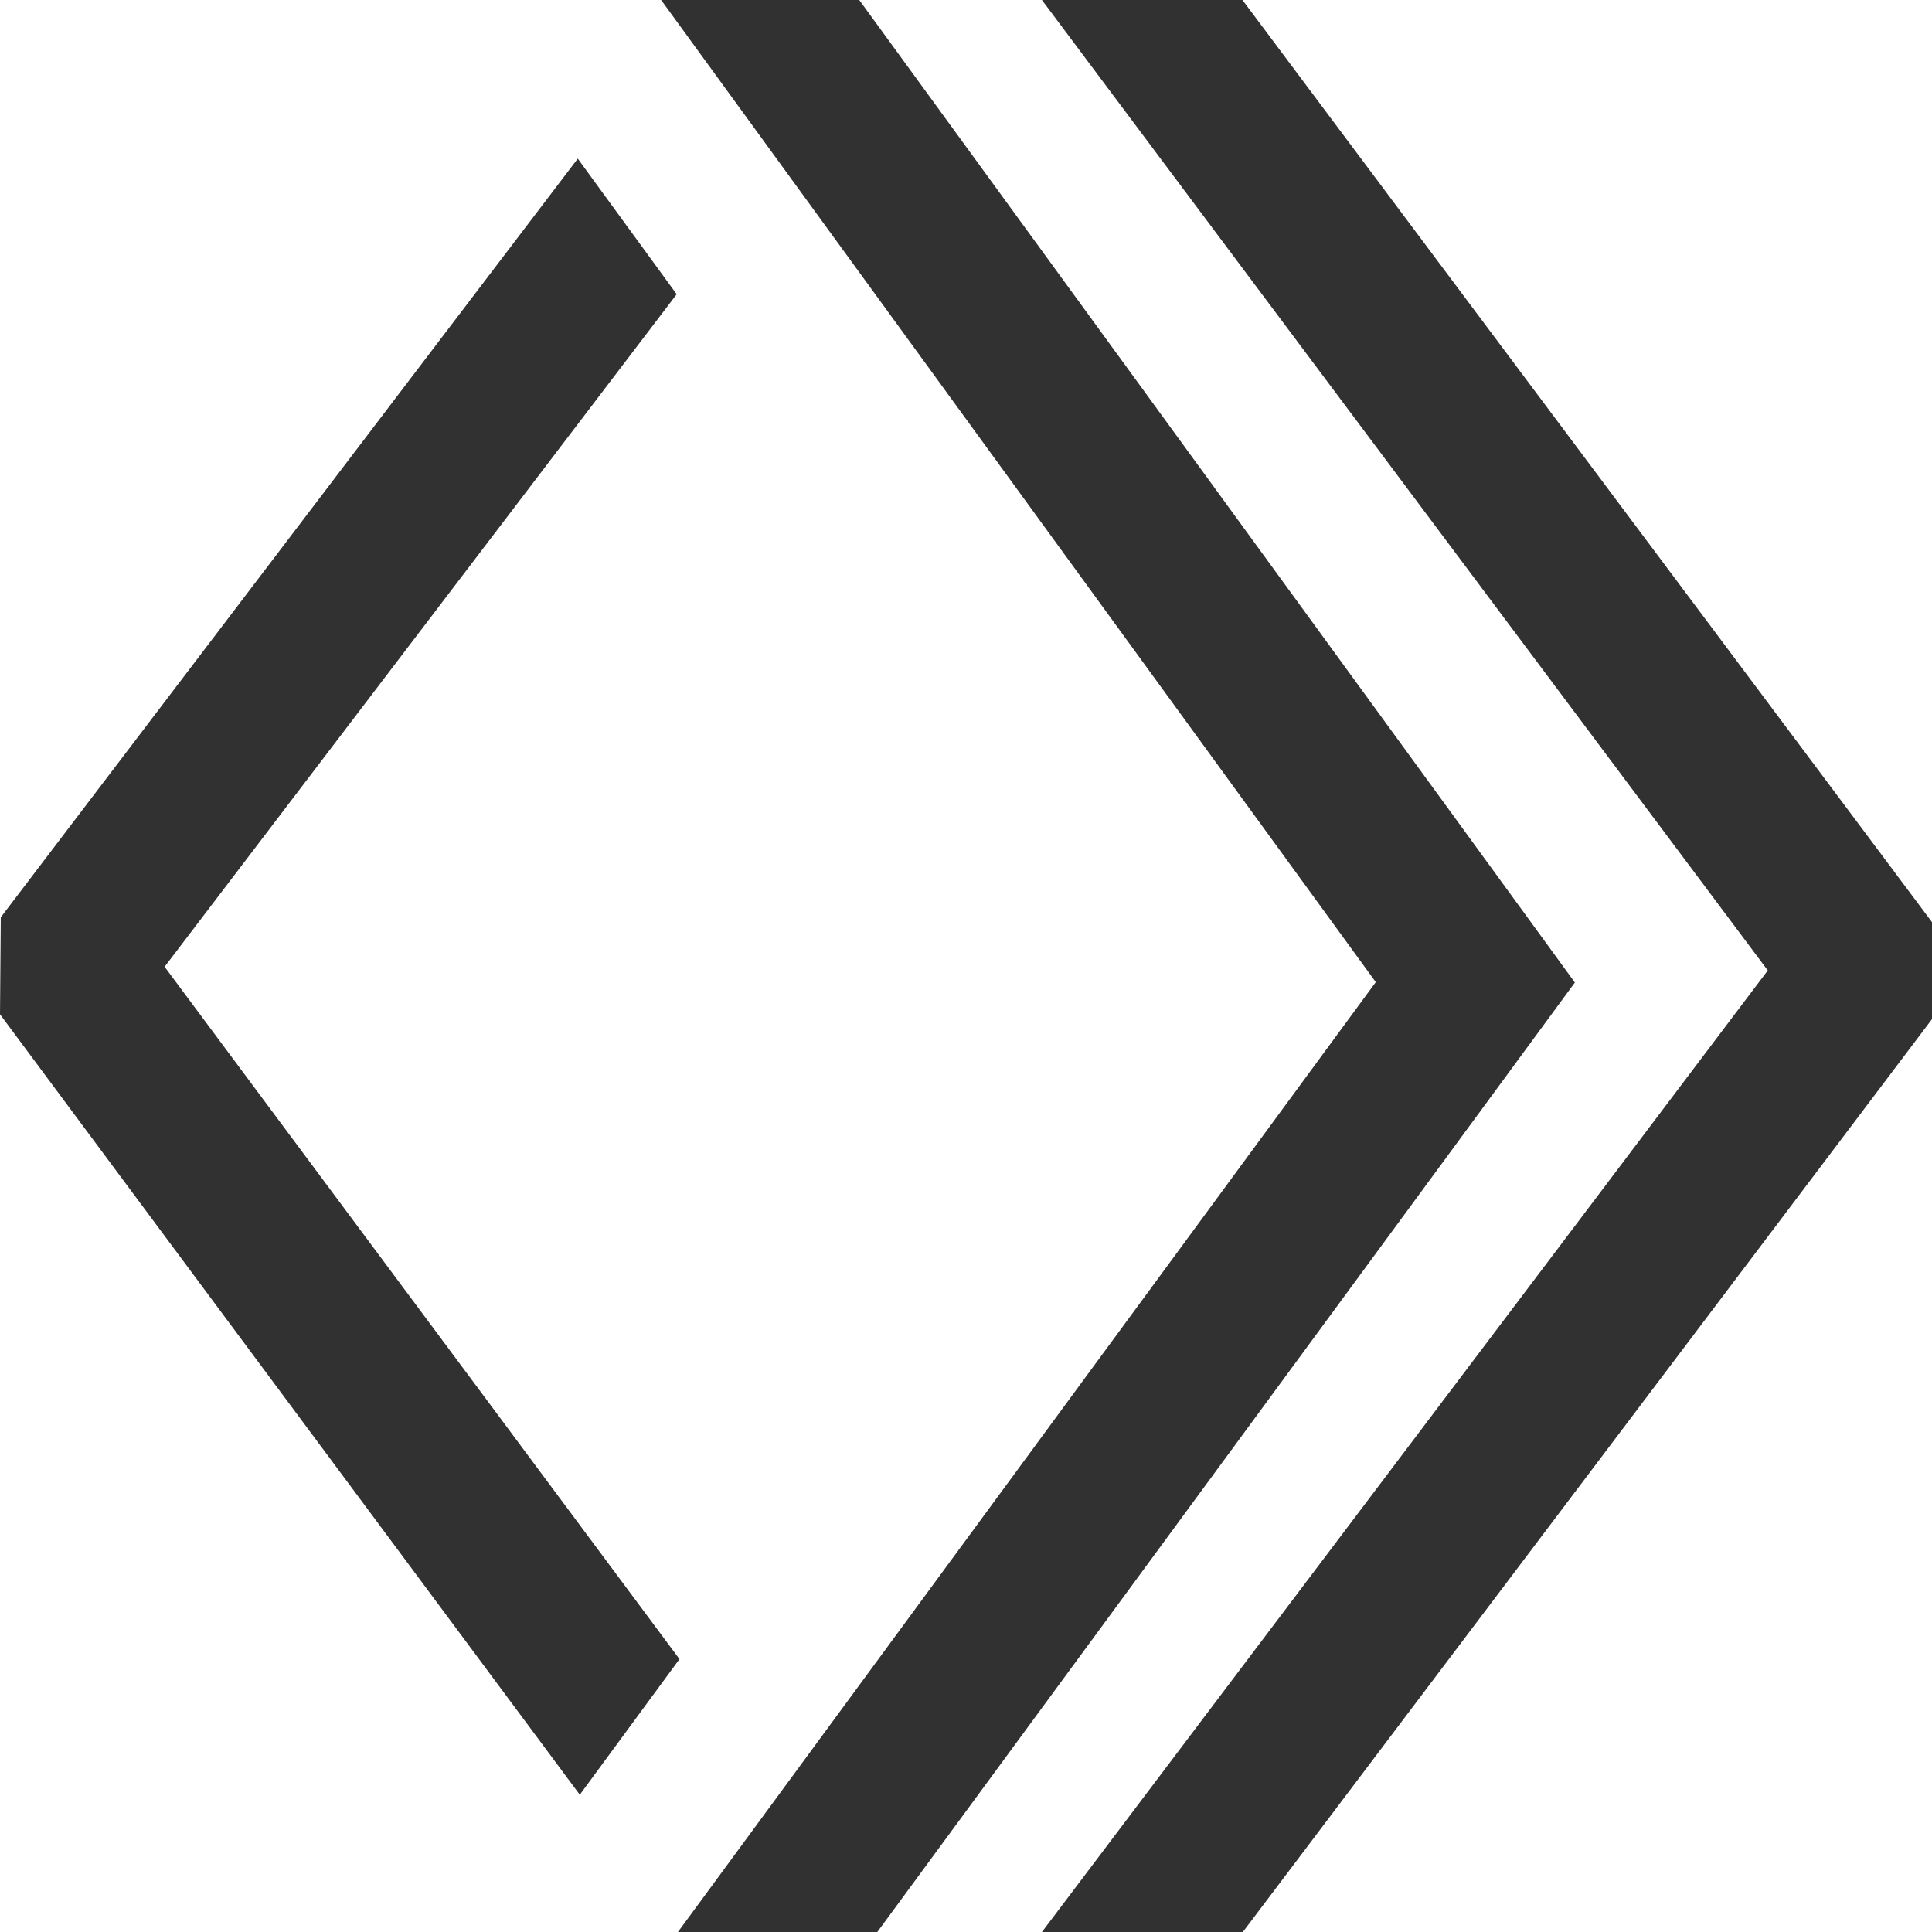
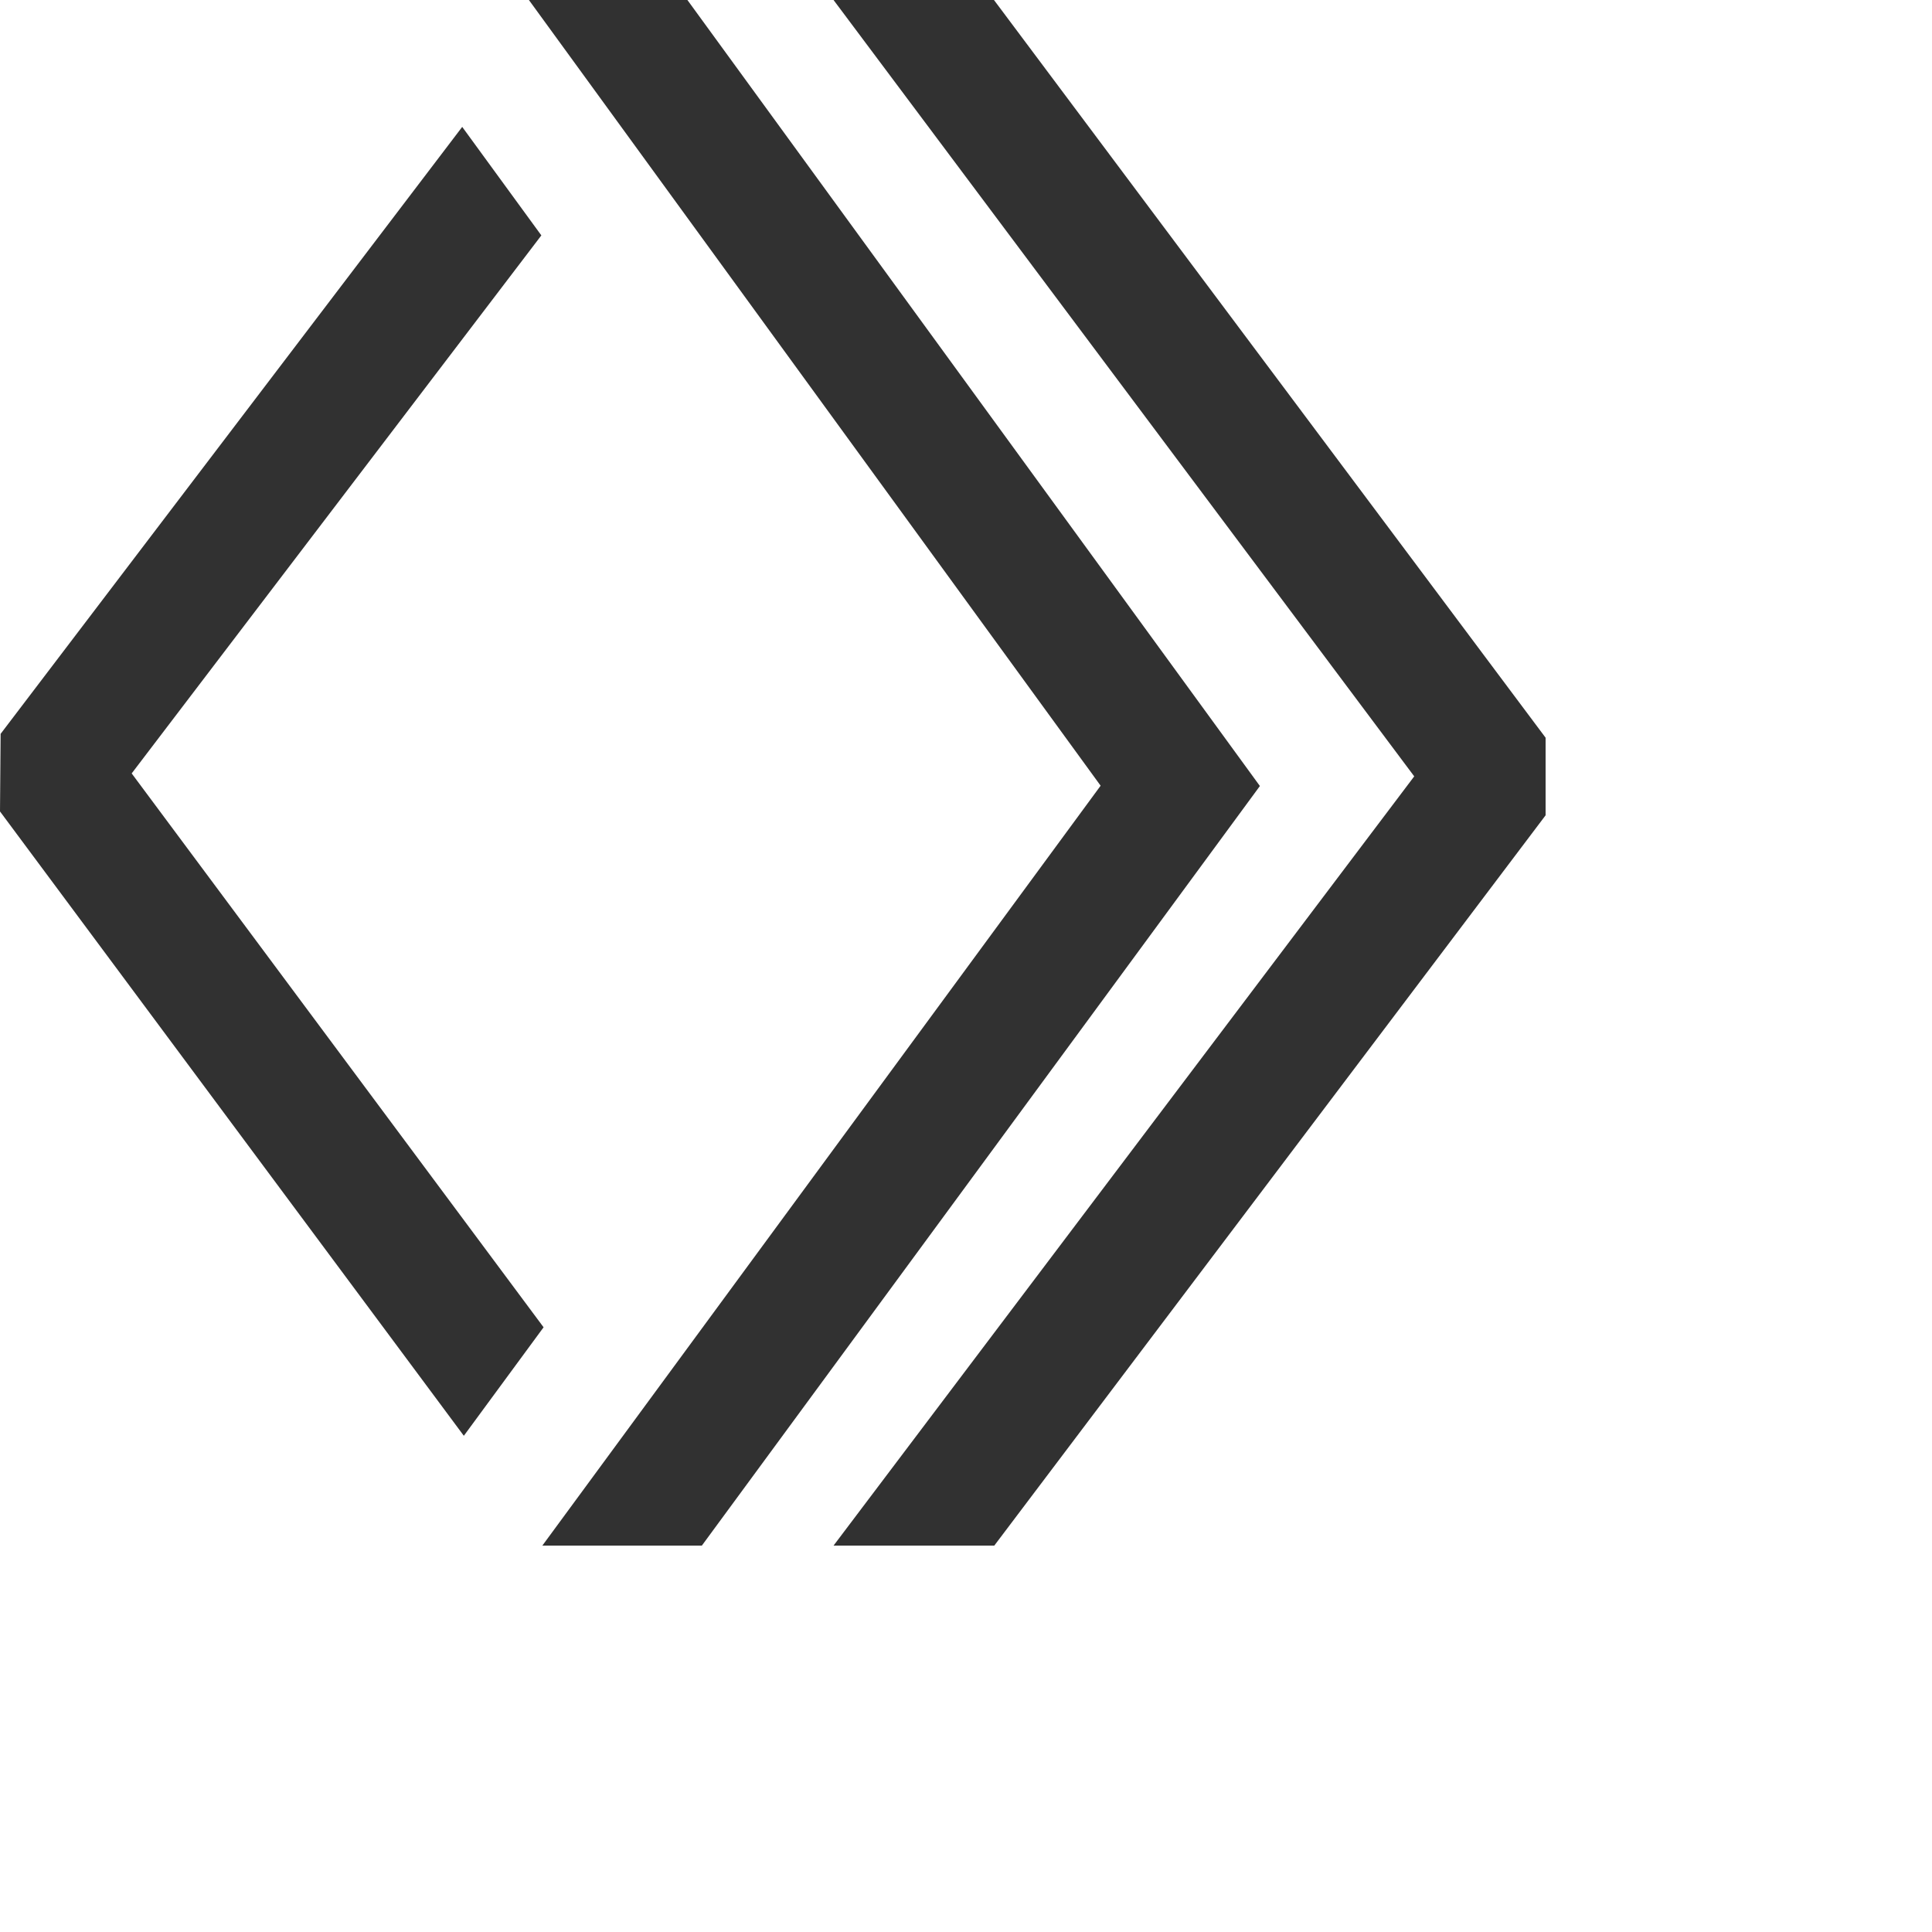
- <svg xmlns="http://www.w3.org/2000/svg" width="20" height="20" viewBox="0 0 20 20" fill="none">
+ <svg xmlns="http://www.w3.org/2000/svg" width="25" height="25" viewBox="0 0 25 25" fill="none">
  <path d="M7.034 17.175L1.704 10.008L7.005 3.046L5.981 1.642L0.008 9.496L0 10.5L6.002 18.579L7.034 17.175Z" fill="#313131" />
  <path d="M8.895 0H6.844L14.242 10.167L7.018 20H9.082L16.303 10.171L8.895 0Z" fill="#313131" />
  <path d="M12.862 0H10.786L18.3 10.046L10.786 20H12.866L20 10.55V9.546L12.862 0Z" fill="#313131" />
</svg>
